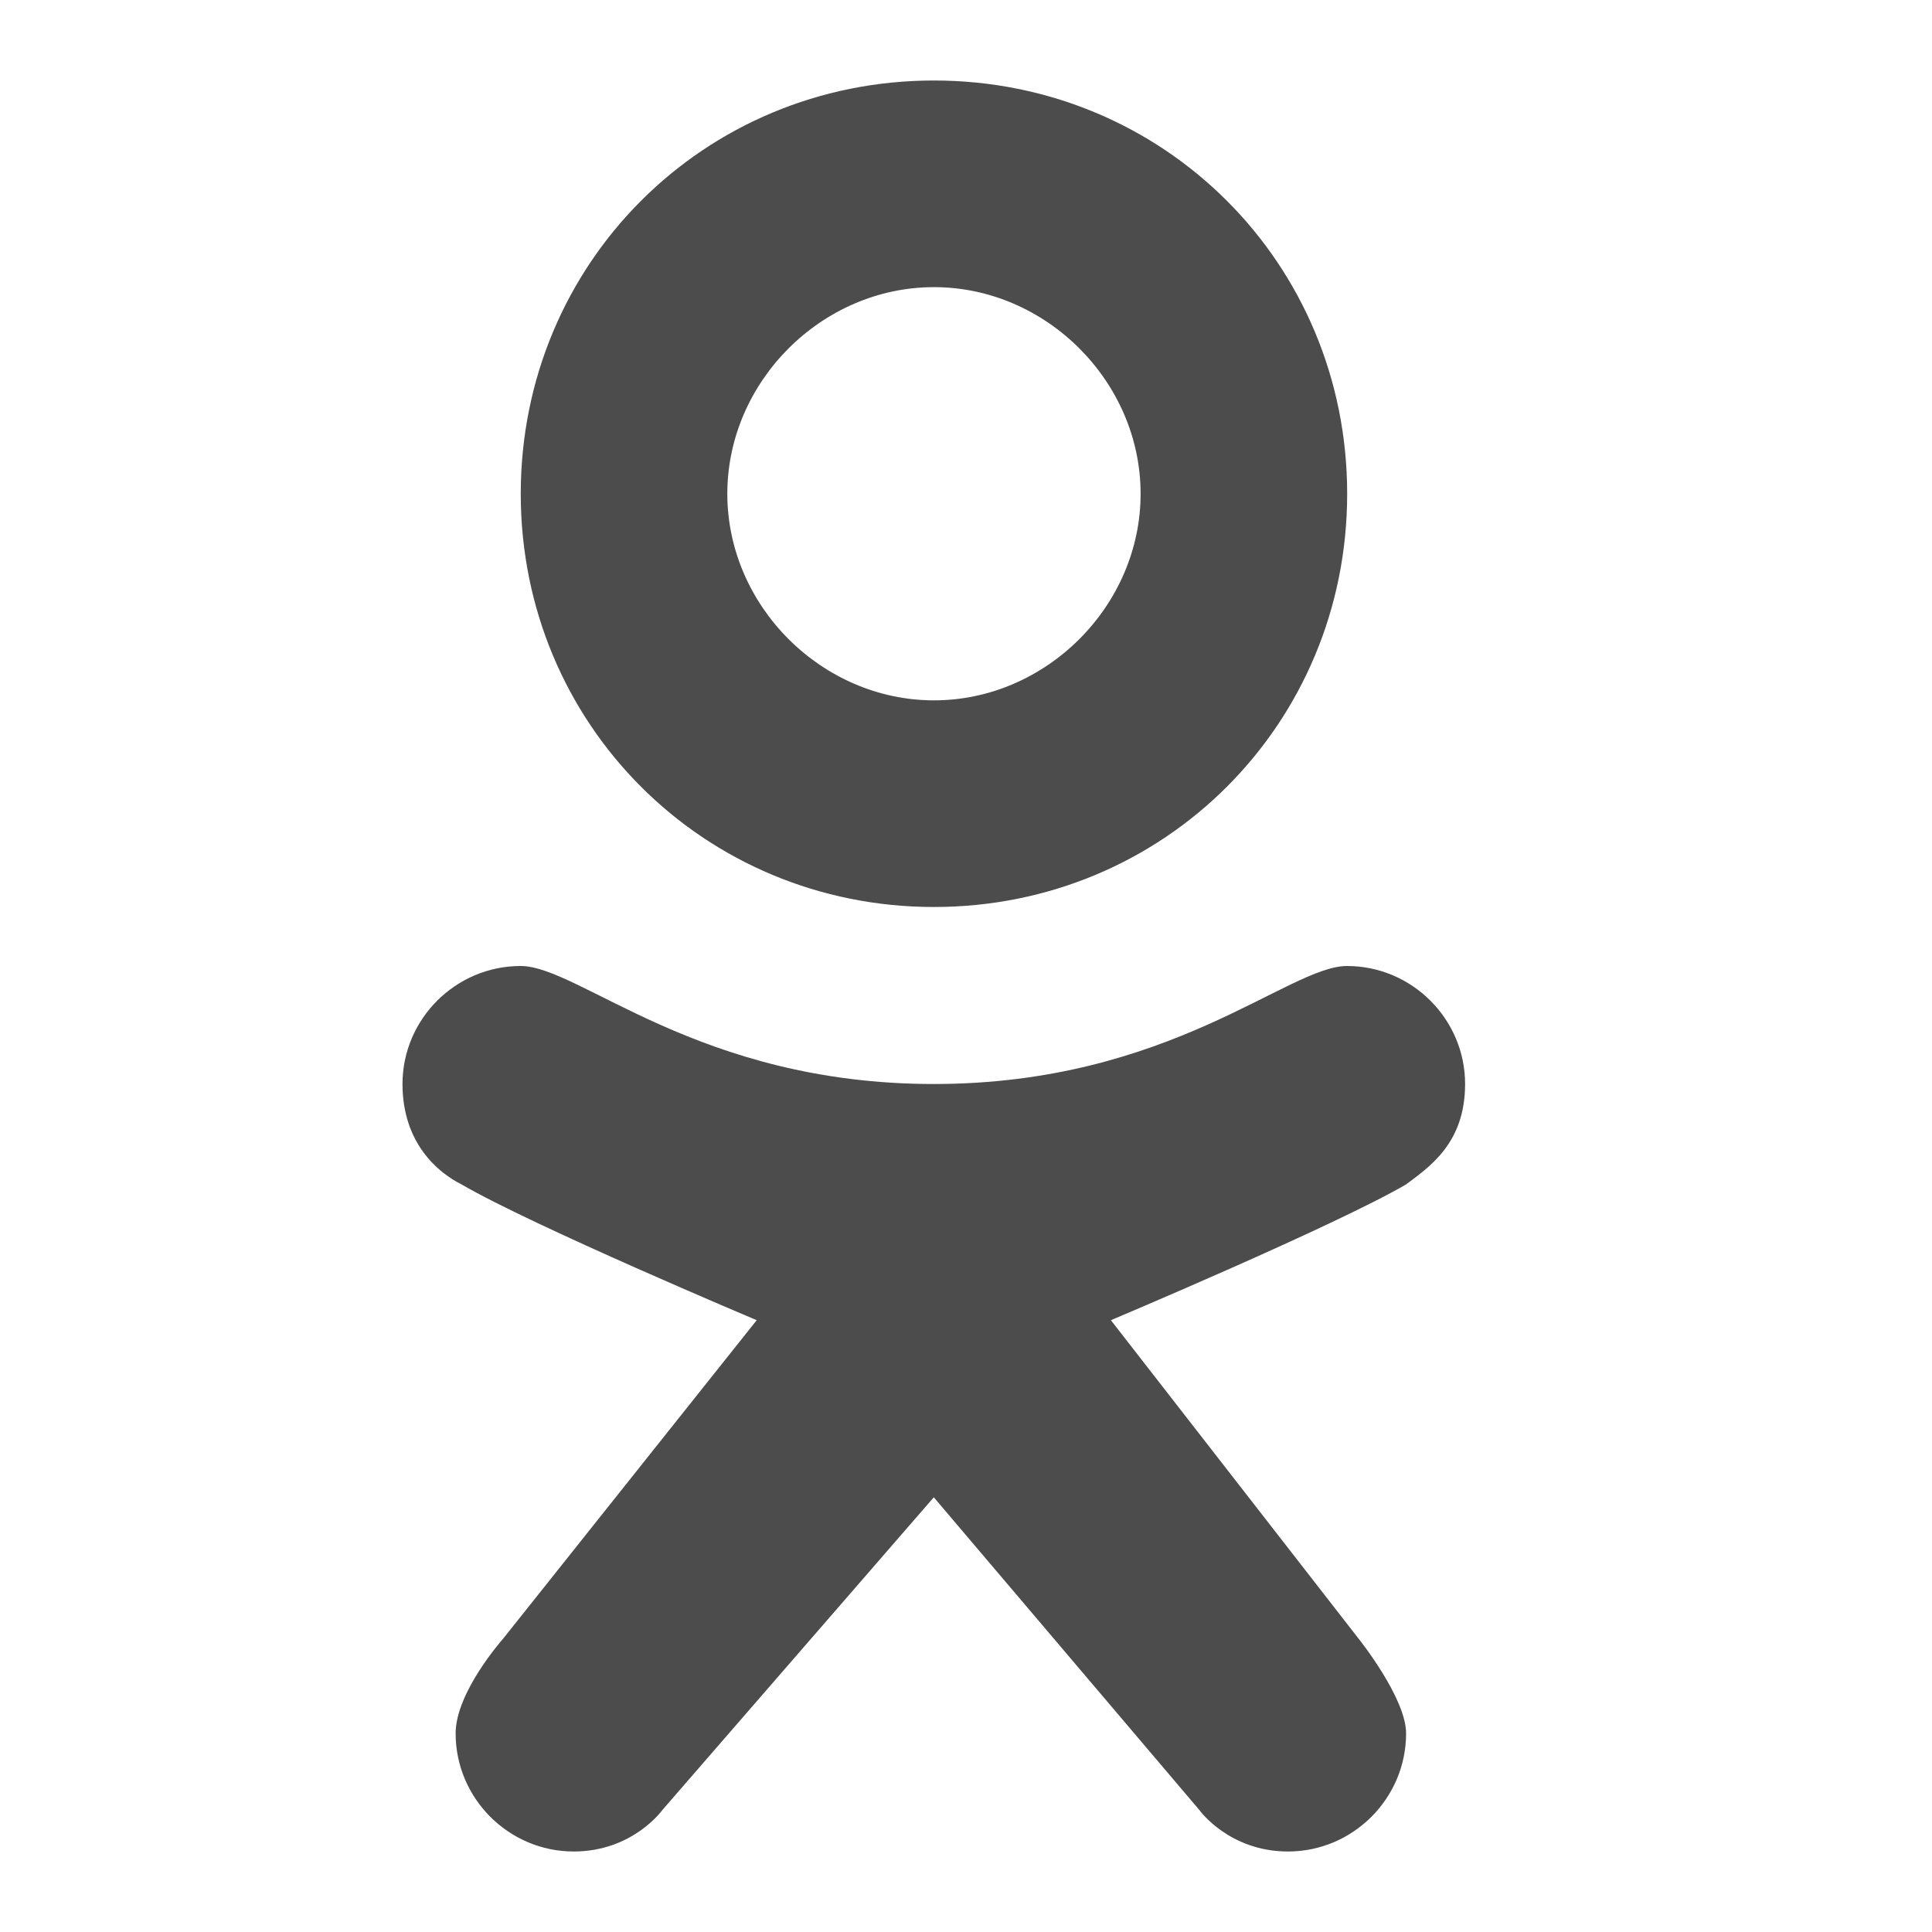
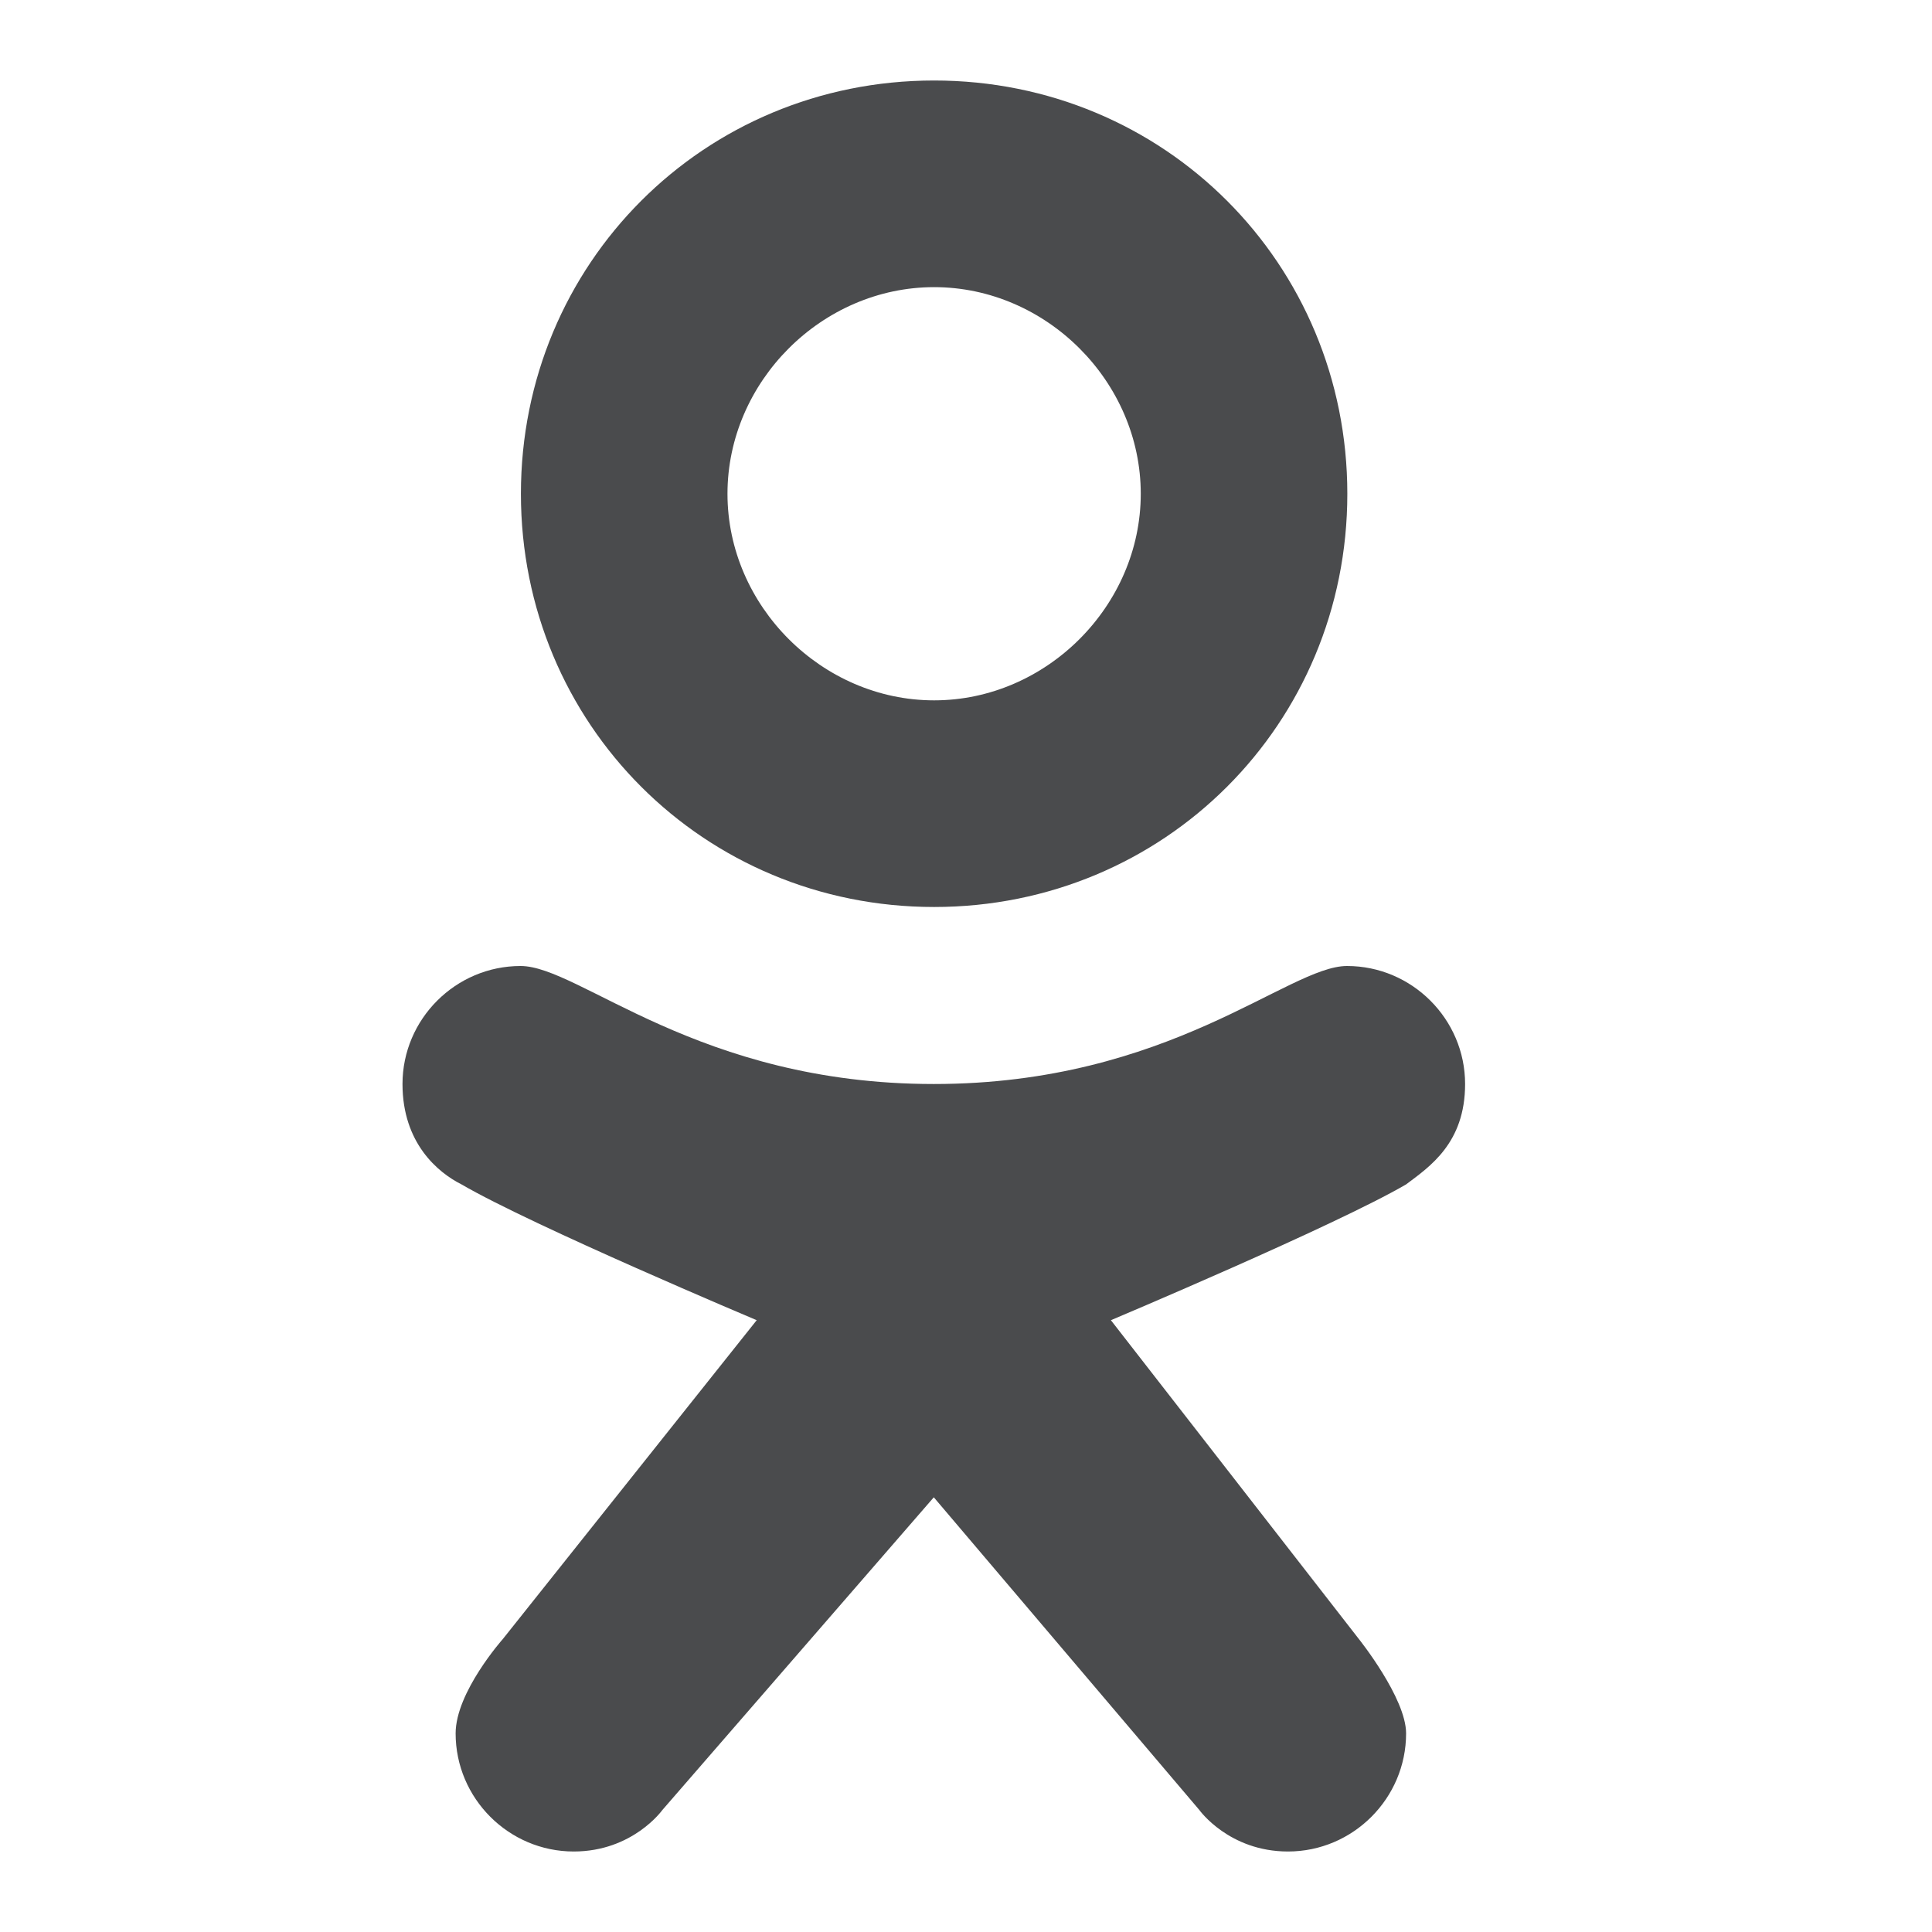
<svg xmlns="http://www.w3.org/2000/svg" width="24" height="24" viewBox="0 0 24 24" fill="none">
-   <g opacity="0.7">
-     <path d="M16.733 12C16 12 14.533 13.466 11.6 13.466C8.667 13.466 7.2 12 6.467 12C5.66 12 5 12.66 5 13.466C5 14.2 5.44 14.566 5.733 14.713C6.613 15.226 9.4 16.4 9.4 16.4L6.247 20.36C6.247 20.36 5.66 21.02 5.66 21.533C5.66 22.34 6.32 23 7.127 23C7.86 23 8.227 22.486 8.227 22.486L11.6 18.6L14.9 22.486C14.9 22.486 15.267 23 16 23C16.807 23 17.467 22.34 17.467 21.533C17.467 21.093 16.88 20.36 16.88 20.36L13.8 16.4C13.8 16.4 16.587 15.226 17.467 14.713C17.76 14.493 18.2 14.2 18.2 13.466C18.2 12.66 17.54 12 16.733 12Z" fill="black" />
-     <path d="M11.602 1C8.742 1 6.469 3.274 6.469 6.134C6.469 8.994 8.742 11.267 11.602 11.267C14.462 11.267 16.735 8.994 16.735 6.134C16.735 3.274 14.462 1 11.602 1ZM11.602 8.7C10.209 8.7 9.035 7.527 9.035 6.134C9.035 4.74 10.209 3.567 11.602 3.567C12.995 3.567 14.169 4.74 14.169 6.134C14.169 7.527 12.995 8.7 11.602 8.7Z" fill="black" />
-   </g>
+   <path d="M16.733 12C16 12 14.533 13.466 11.6 13.466C8.667 13.466 7.2 12 6.467 12C5.66 12 5 12.66 5 13.466C5 14.2 5.44 14.566 5.733 14.713C6.613 15.226 9.4 16.4 9.4 16.4L6.247 20.36C6.247 20.36 5.66 21.02 5.66 21.533C5.66 22.34 6.32 23 7.127 23C7.86 23 8.227 22.486 8.227 22.486L11.6 18.6L14.9 22.486C14.9 22.486 15.267 23 16 23C16.807 23 17.467 22.34 17.467 21.533C17.467 21.093 16.88 20.36 16.88 20.36L13.8 16.4C13.8 16.4 16.587 15.226 17.467 14.713C17.76 14.493 18.2 14.2 18.2 13.466C18.2 12.66 17.54 12 16.733 12Z" fill="#4A4B4D" />
+   <path d="M11.604 1C8.744 1 6.471 3.274 6.471 6.134C6.471 8.994 8.744 11.267 11.604 11.267C14.464 11.267 16.737 8.994 16.737 6.134C16.737 3.274 14.464 1 11.604 1ZM11.604 8.7C10.211 8.7 9.037 7.527 9.037 6.134C9.037 4.74 10.211 3.567 11.604 3.567C12.997 3.567 14.171 4.74 14.171 6.134C14.171 7.527 12.997 8.7 11.604 8.7Z" fill="#4A4B4D" />
</svg>
